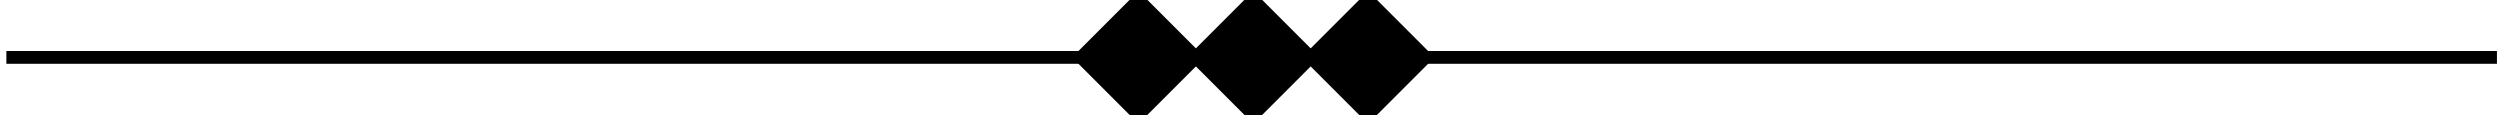
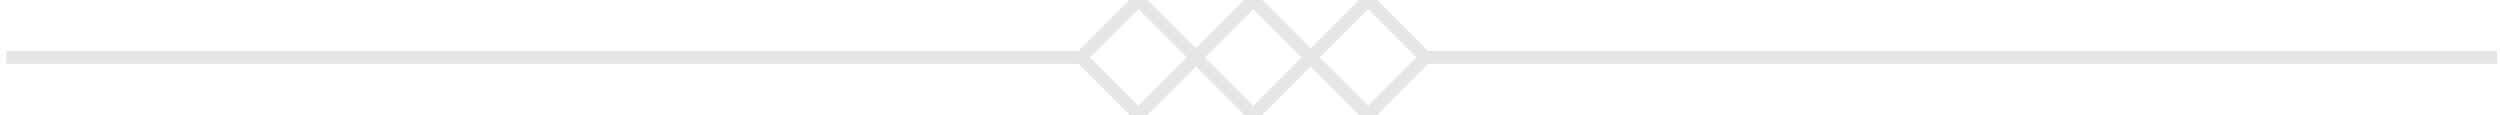
<svg xmlns="http://www.w3.org/2000/svg" width="196px" height="9px" viewBox="0 0 196 9" version="1.1">
  <defs />
-   <g id="Page-1" stroke="none" stroke-width="1" fill="currentColor" fill-rule="evenodd">
-     <g id="Group" transform="translate(1, 0)" stroke="#000000">
+   <g id="Page-1" stroke="#e6e6e6" stroke-width="1" fill="none" fill-rule="evenodd">
+     <g id="Group" transform="translate(1, 0)" stroke="#e6e6e6">
      <path d="M92.757,4.5 L97.257,0 L101.757,4.5 L97.257,9 L92.757,4.5 L92.757,4.5 Z" id="Rectangle-11-path" />
      <path d="M83.757,4.5 L88.257,0 L92.757,4.5 L88.257,9 L83.757,4.5 L83.757,4.5 Z" id="Rectangle-11-path" />
      <path d="M101.757,4.5 L106.257,0 L110.757,4.5 L106.257,9 L101.757,4.5 L101.757,4.5 Z" id="Rectangle-11-path" />
      <path d="M0,4.5 L83.256,4.5" id="Line" stroke-linecap="square" />
      <path d="M111,4.5 L194.26,4.5" id="Line-3" stroke-linecap="square" />
    </g>
  </g>
</svg>
